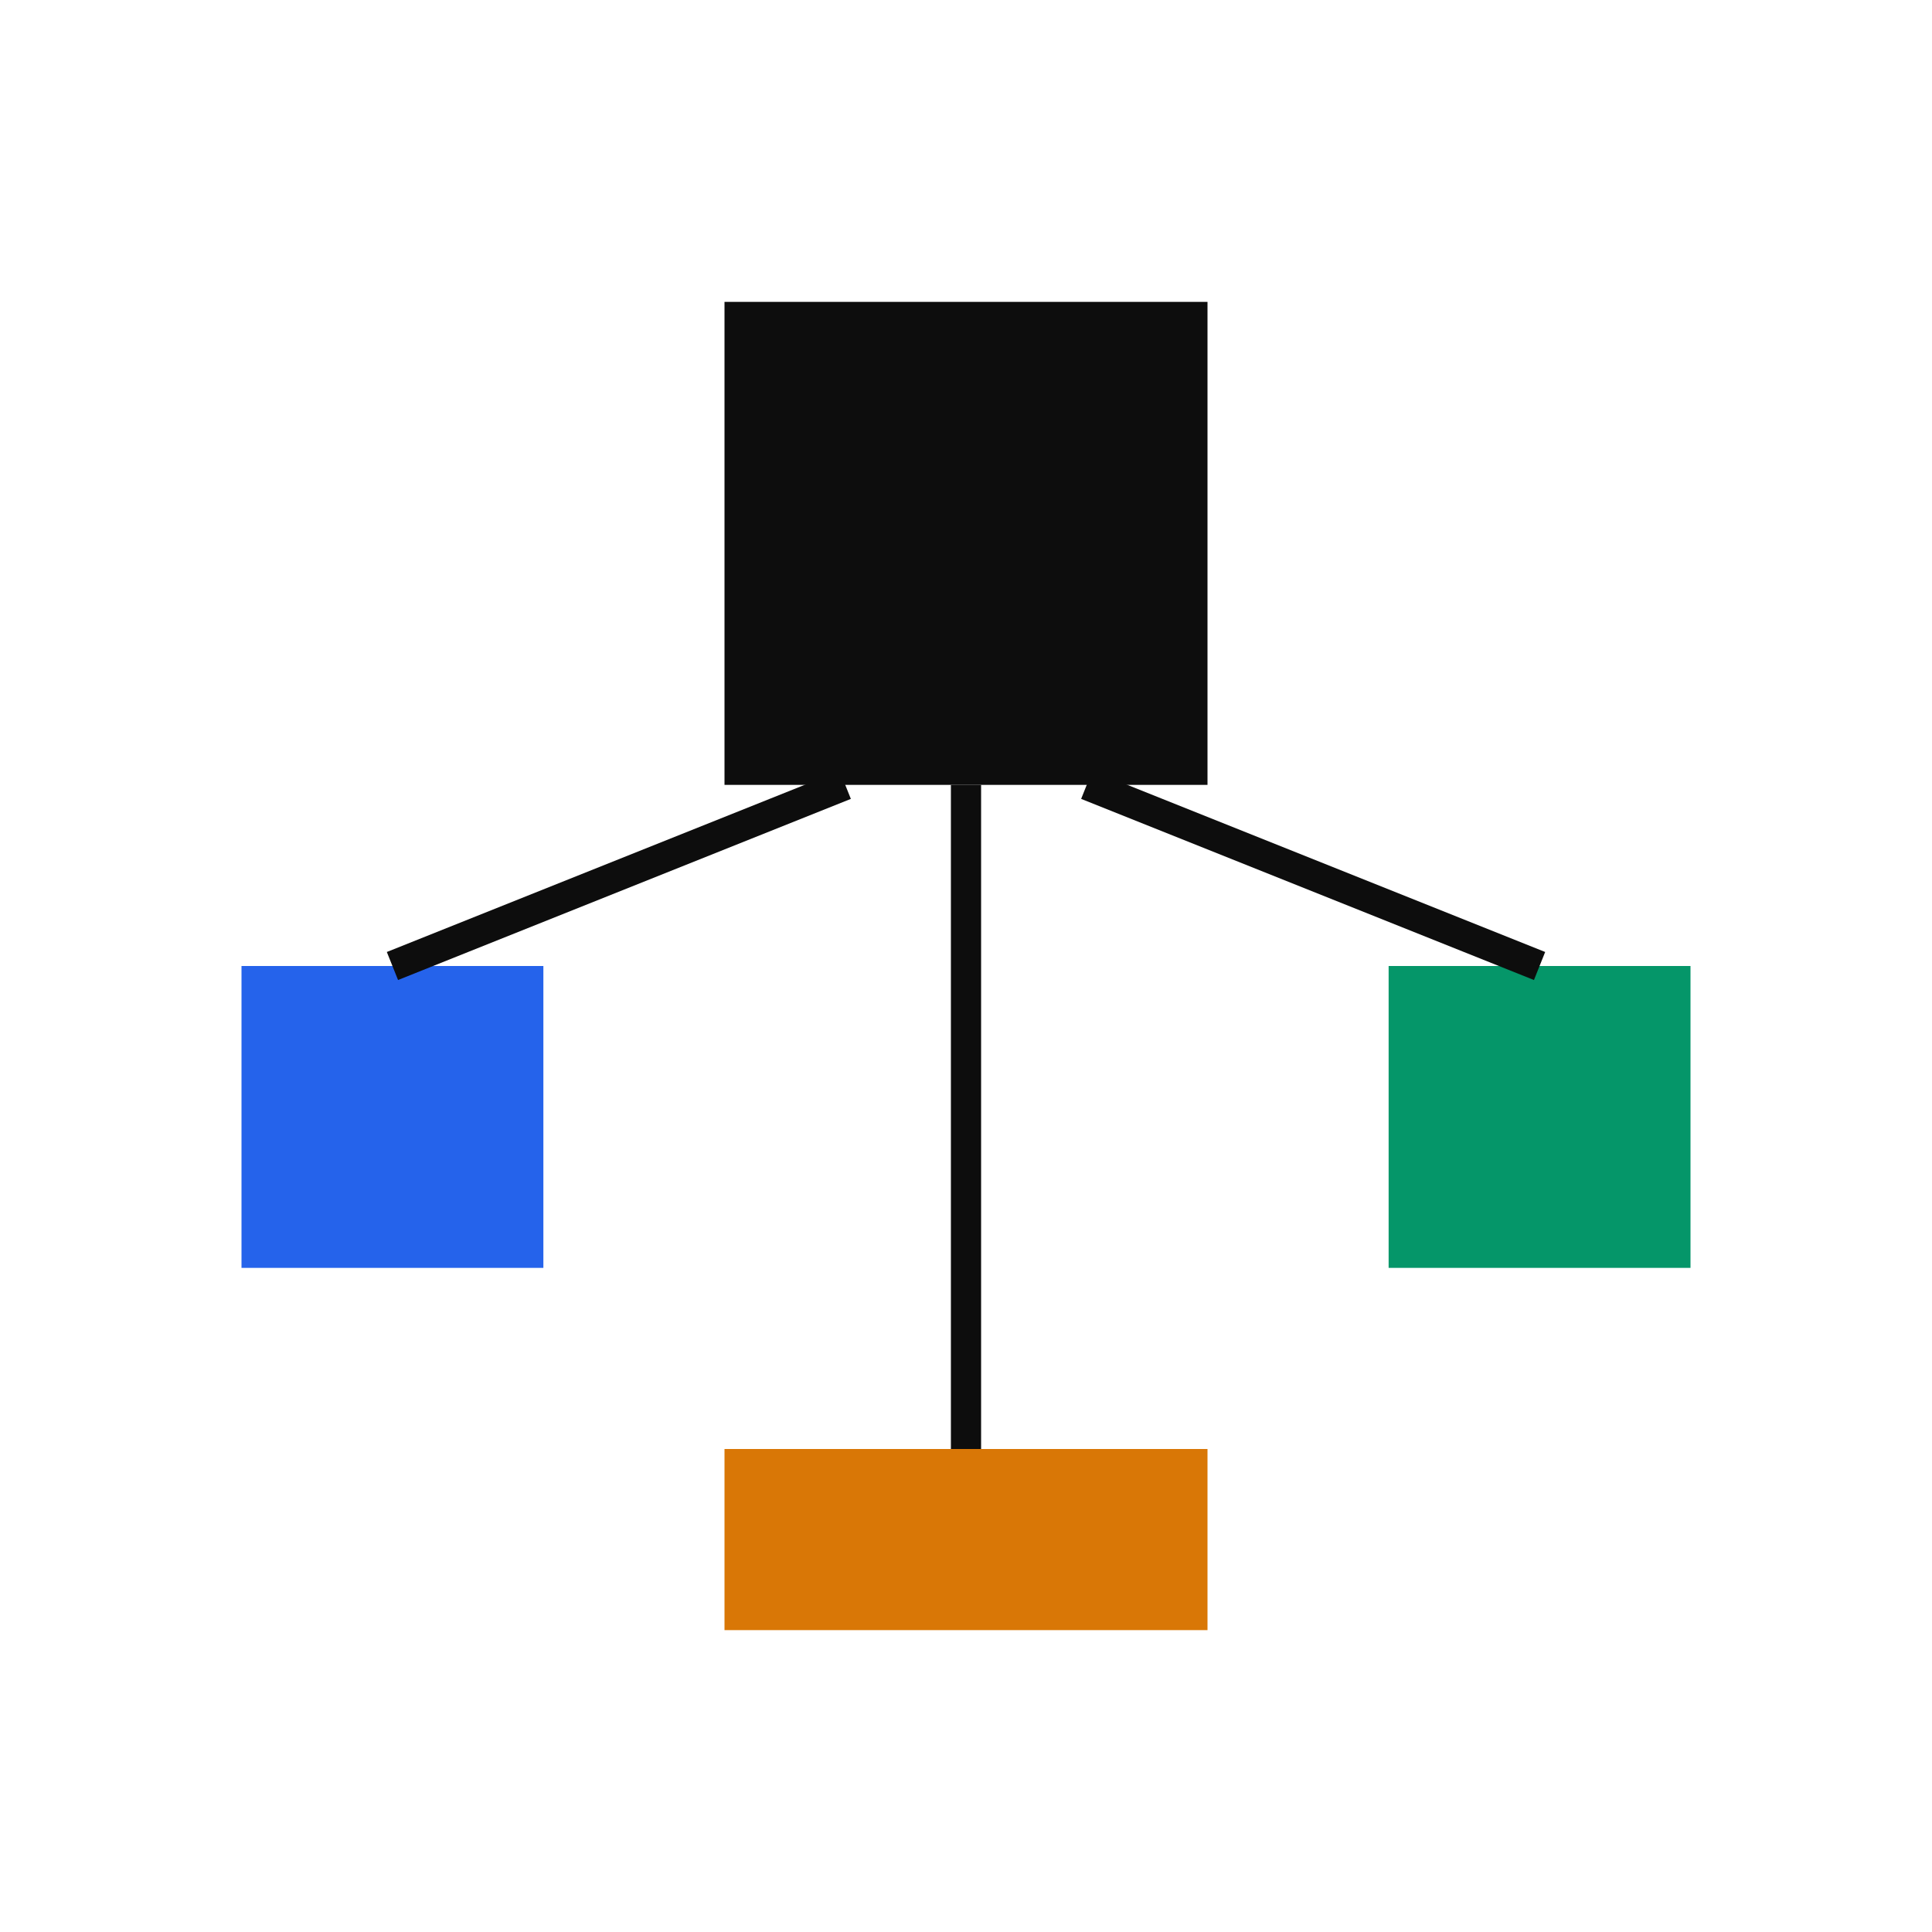
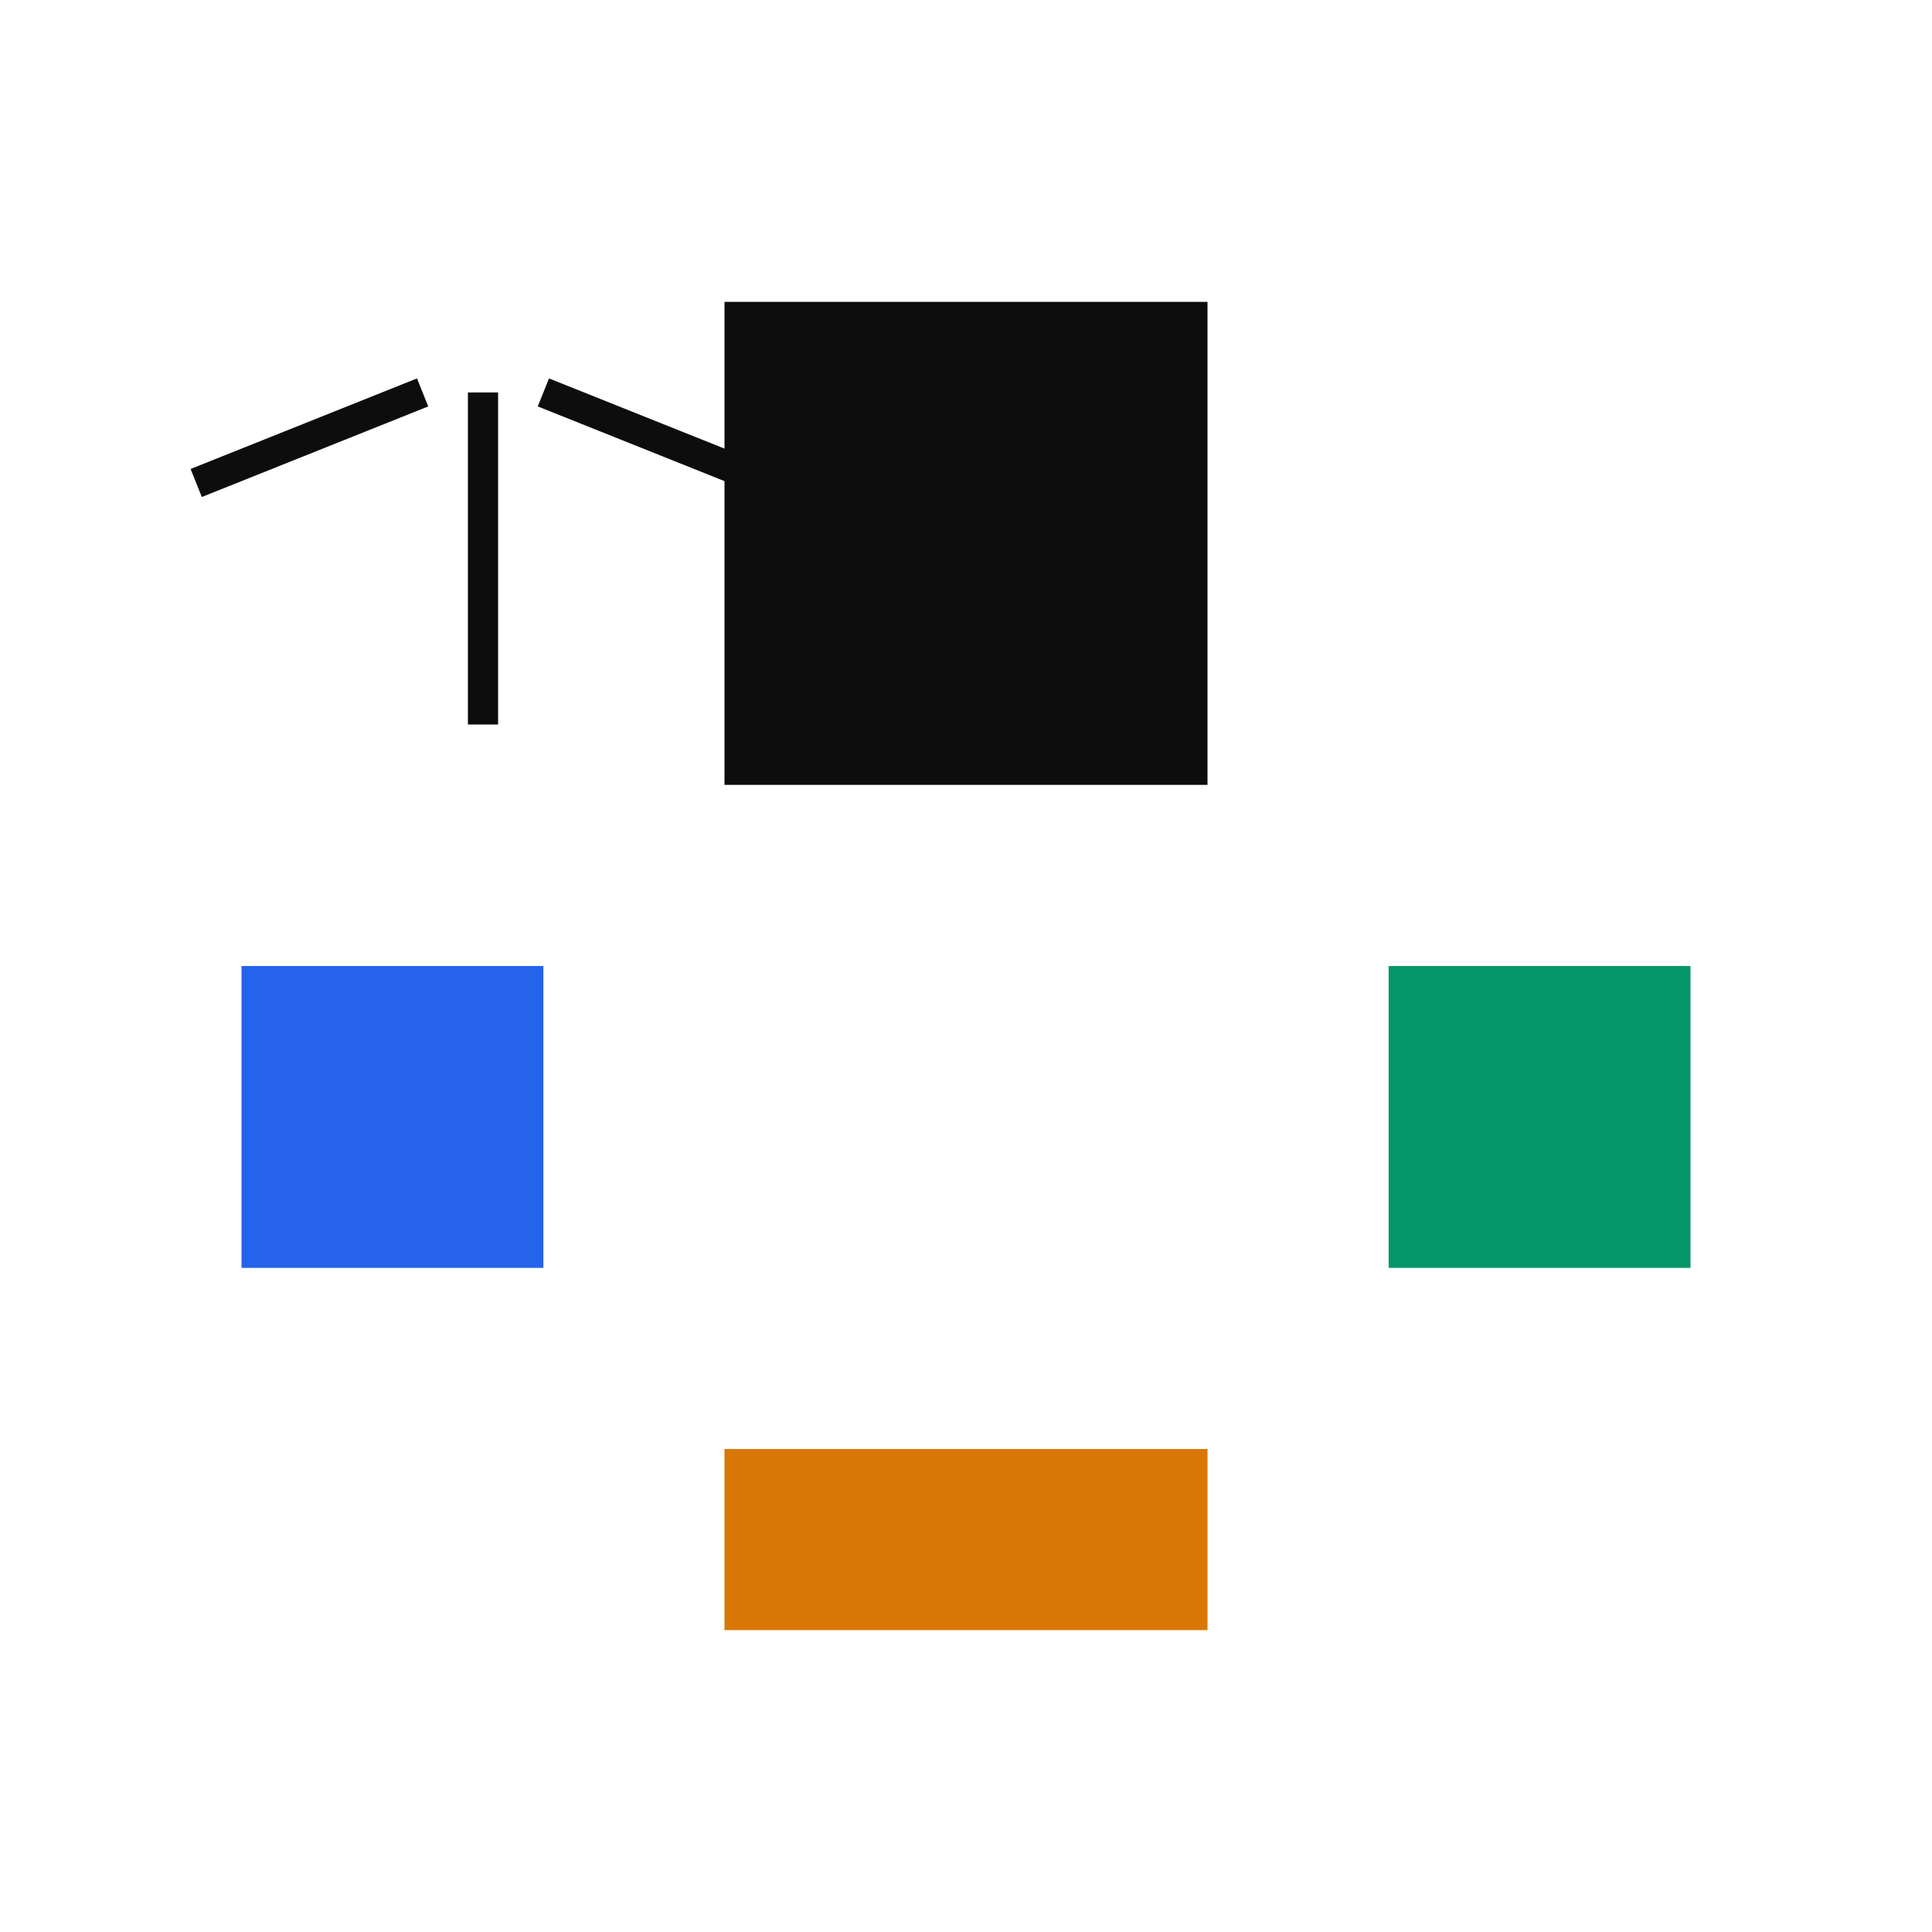
- <svg xmlns="http://www.w3.org/2000/svg" viewBox="0 0 128 128" fill="none">
-   <rect width="128" height="128" fill="#ffffff" />
-   <rect x="48" y="20" width="32" height="32" fill="#0d0d0d" />
-   <rect x="16" y="64" width="20" height="20" fill="#2563eb" />
-   <rect x="92" y="64" width="20" height="20" fill="#059669" />
-   <rect x="48" y="96" width="32" height="12" fill="#d97706" />
-   <line x1="56" y1="52" x2="26" y2="64" stroke="#0d0d0d" stroke-width="2" />
-   <line x1="72" y1="52" x2="102" y2="64" stroke="#0d0d0d" stroke-width="2" />
-   <line x1="64" y1="52" x2="64" y2="96" stroke="#0d0d0d" stroke-width="2" />
+ <svg xmlns="http://www.w3.org/2000/svg" viewBox="0 0 256 256" fill="none">
+   <rect width="256" height="256" fill="#ffffff" />
+   <rect x="96" y="40" width="64" height="64" fill="#0d0d0d" />
+   <rect x="32" y="128" width="40" height="40" fill="#2563eb" />
+   <rect x="184" y="128" width="40" height="40" fill="#059669" />
+   <rect x="96" y="192" width="64" height="24" fill="#d97706" />
+   <line x1="56" y1="52" x2="26" y2="64" stroke="#0d0d0d" stroke-width="4" />
+   <line x1="72" y1="52" x2="102" y2="64" stroke="#0d0d0d" stroke-width="4" />
+   <line x1="64" y1="52" x2="64" y2="96" stroke="#0d0d0d" stroke-width="4" />
</svg>
